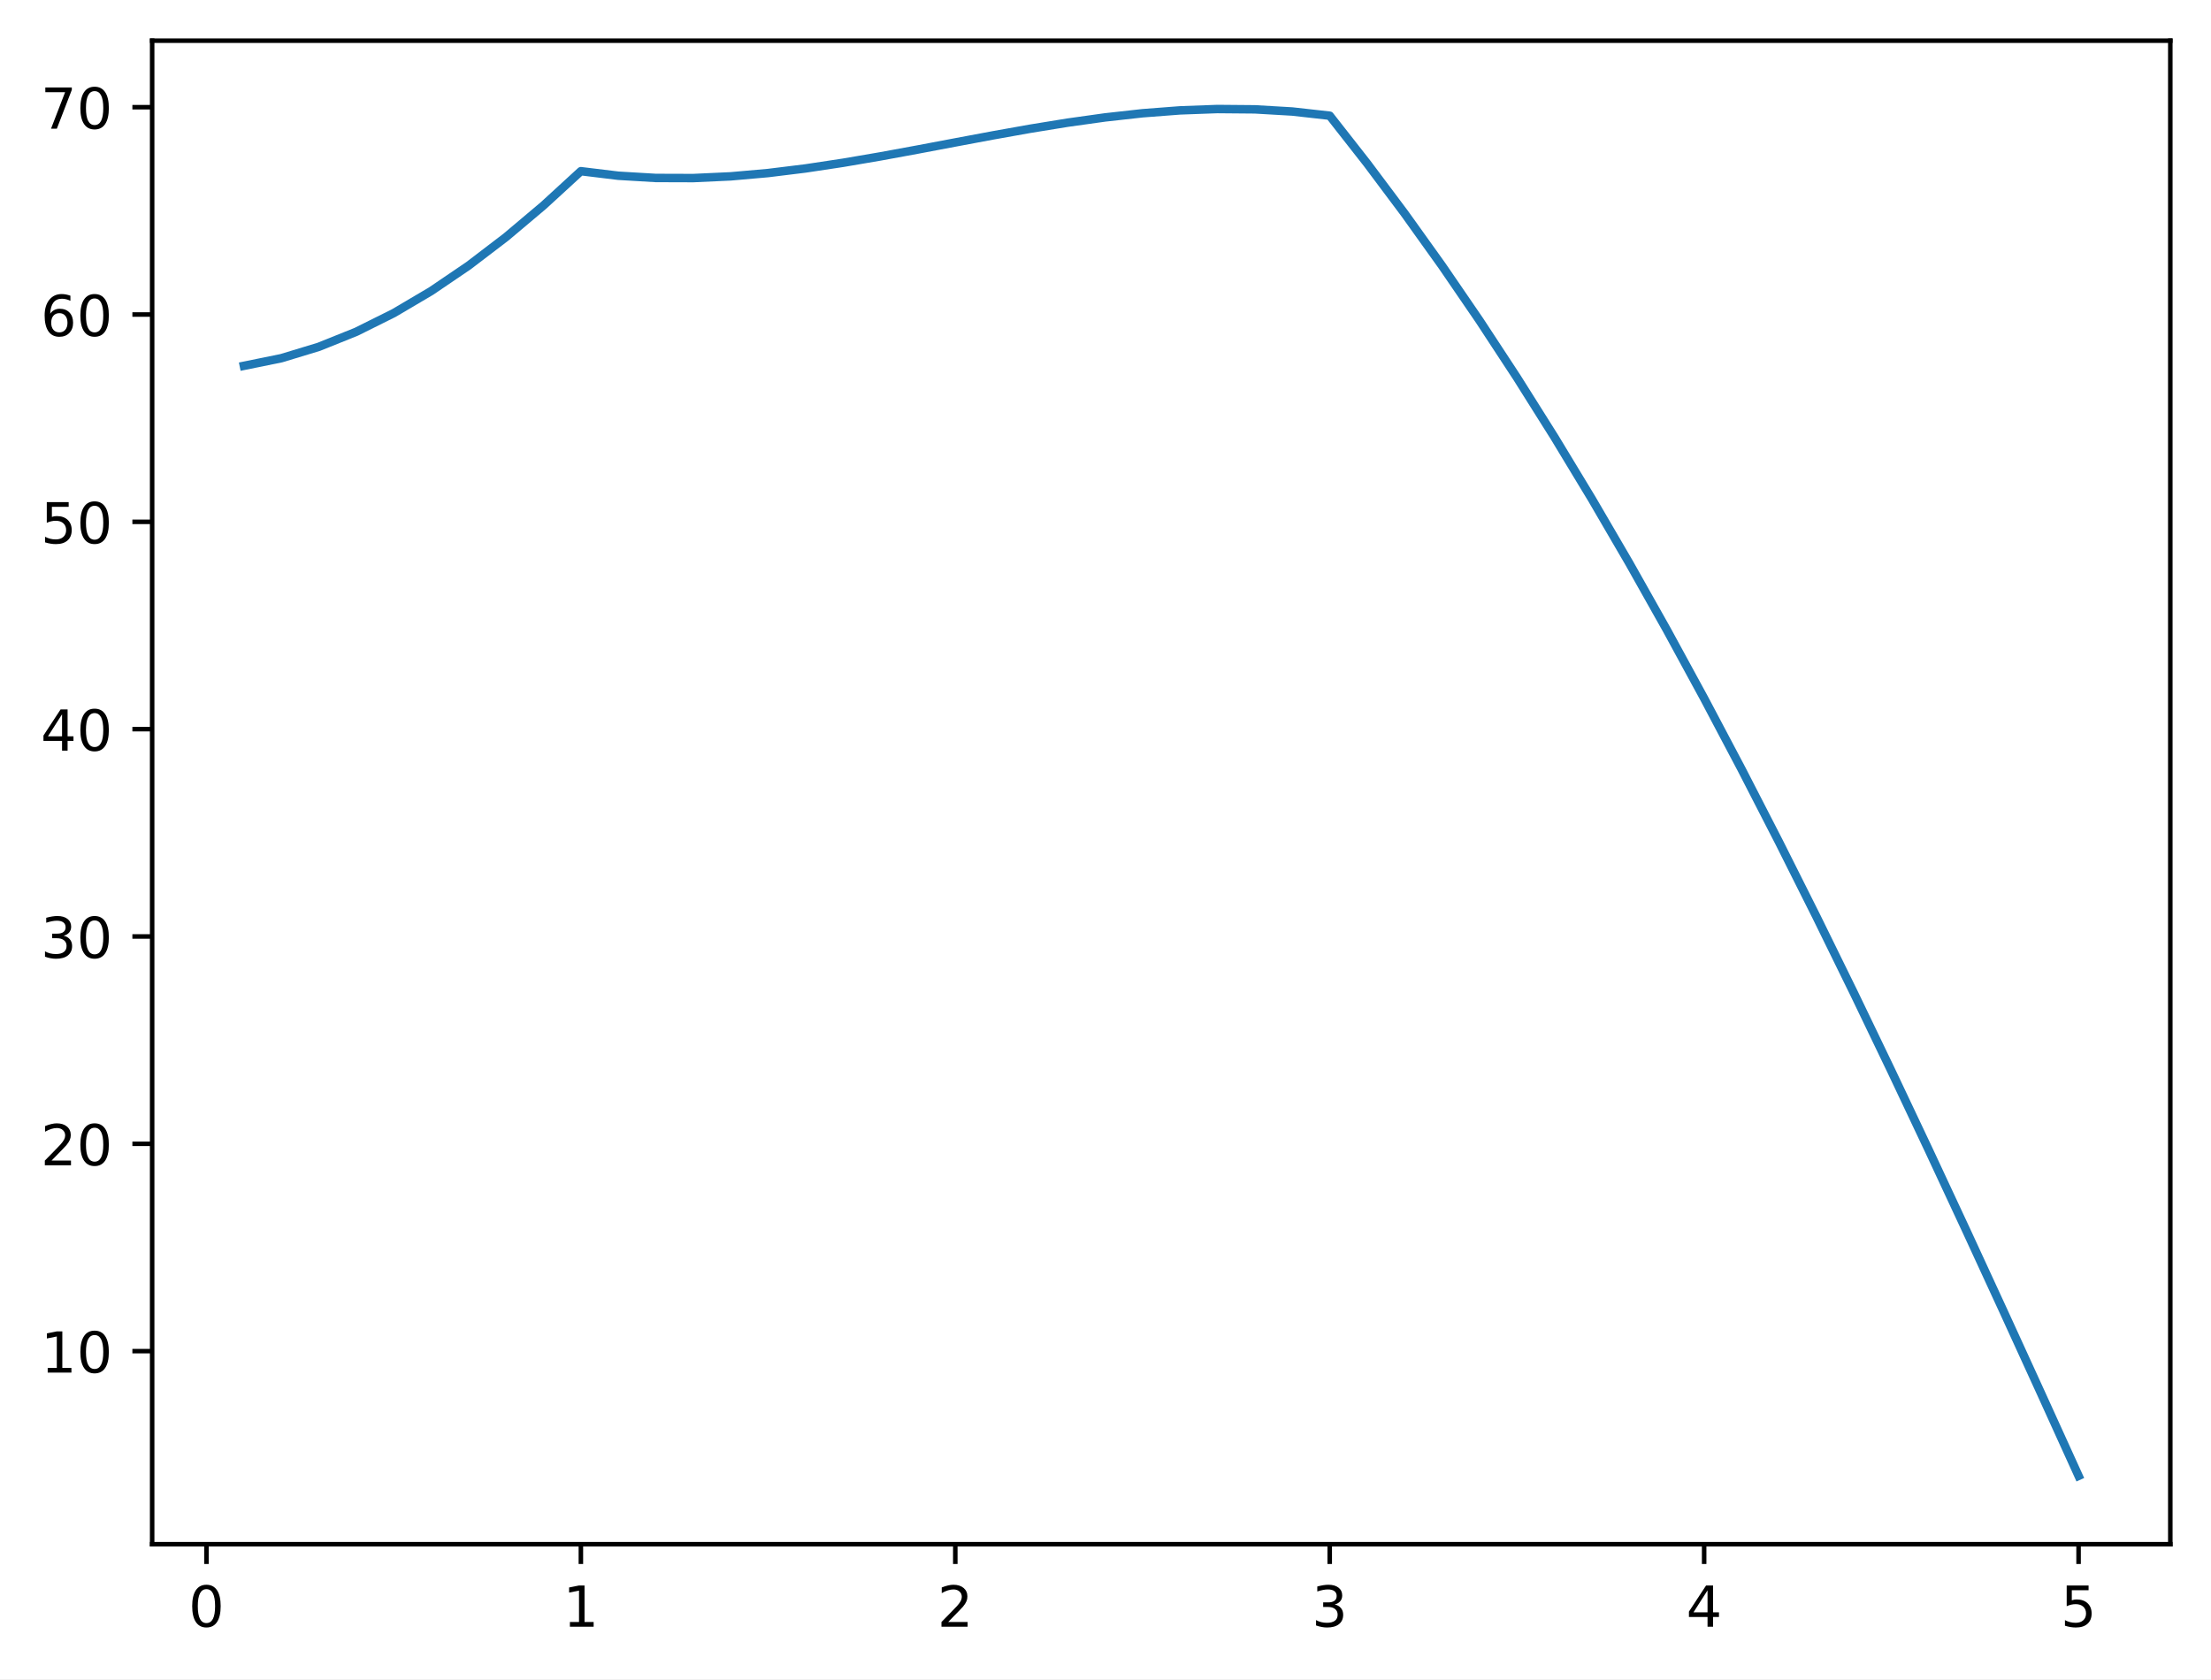
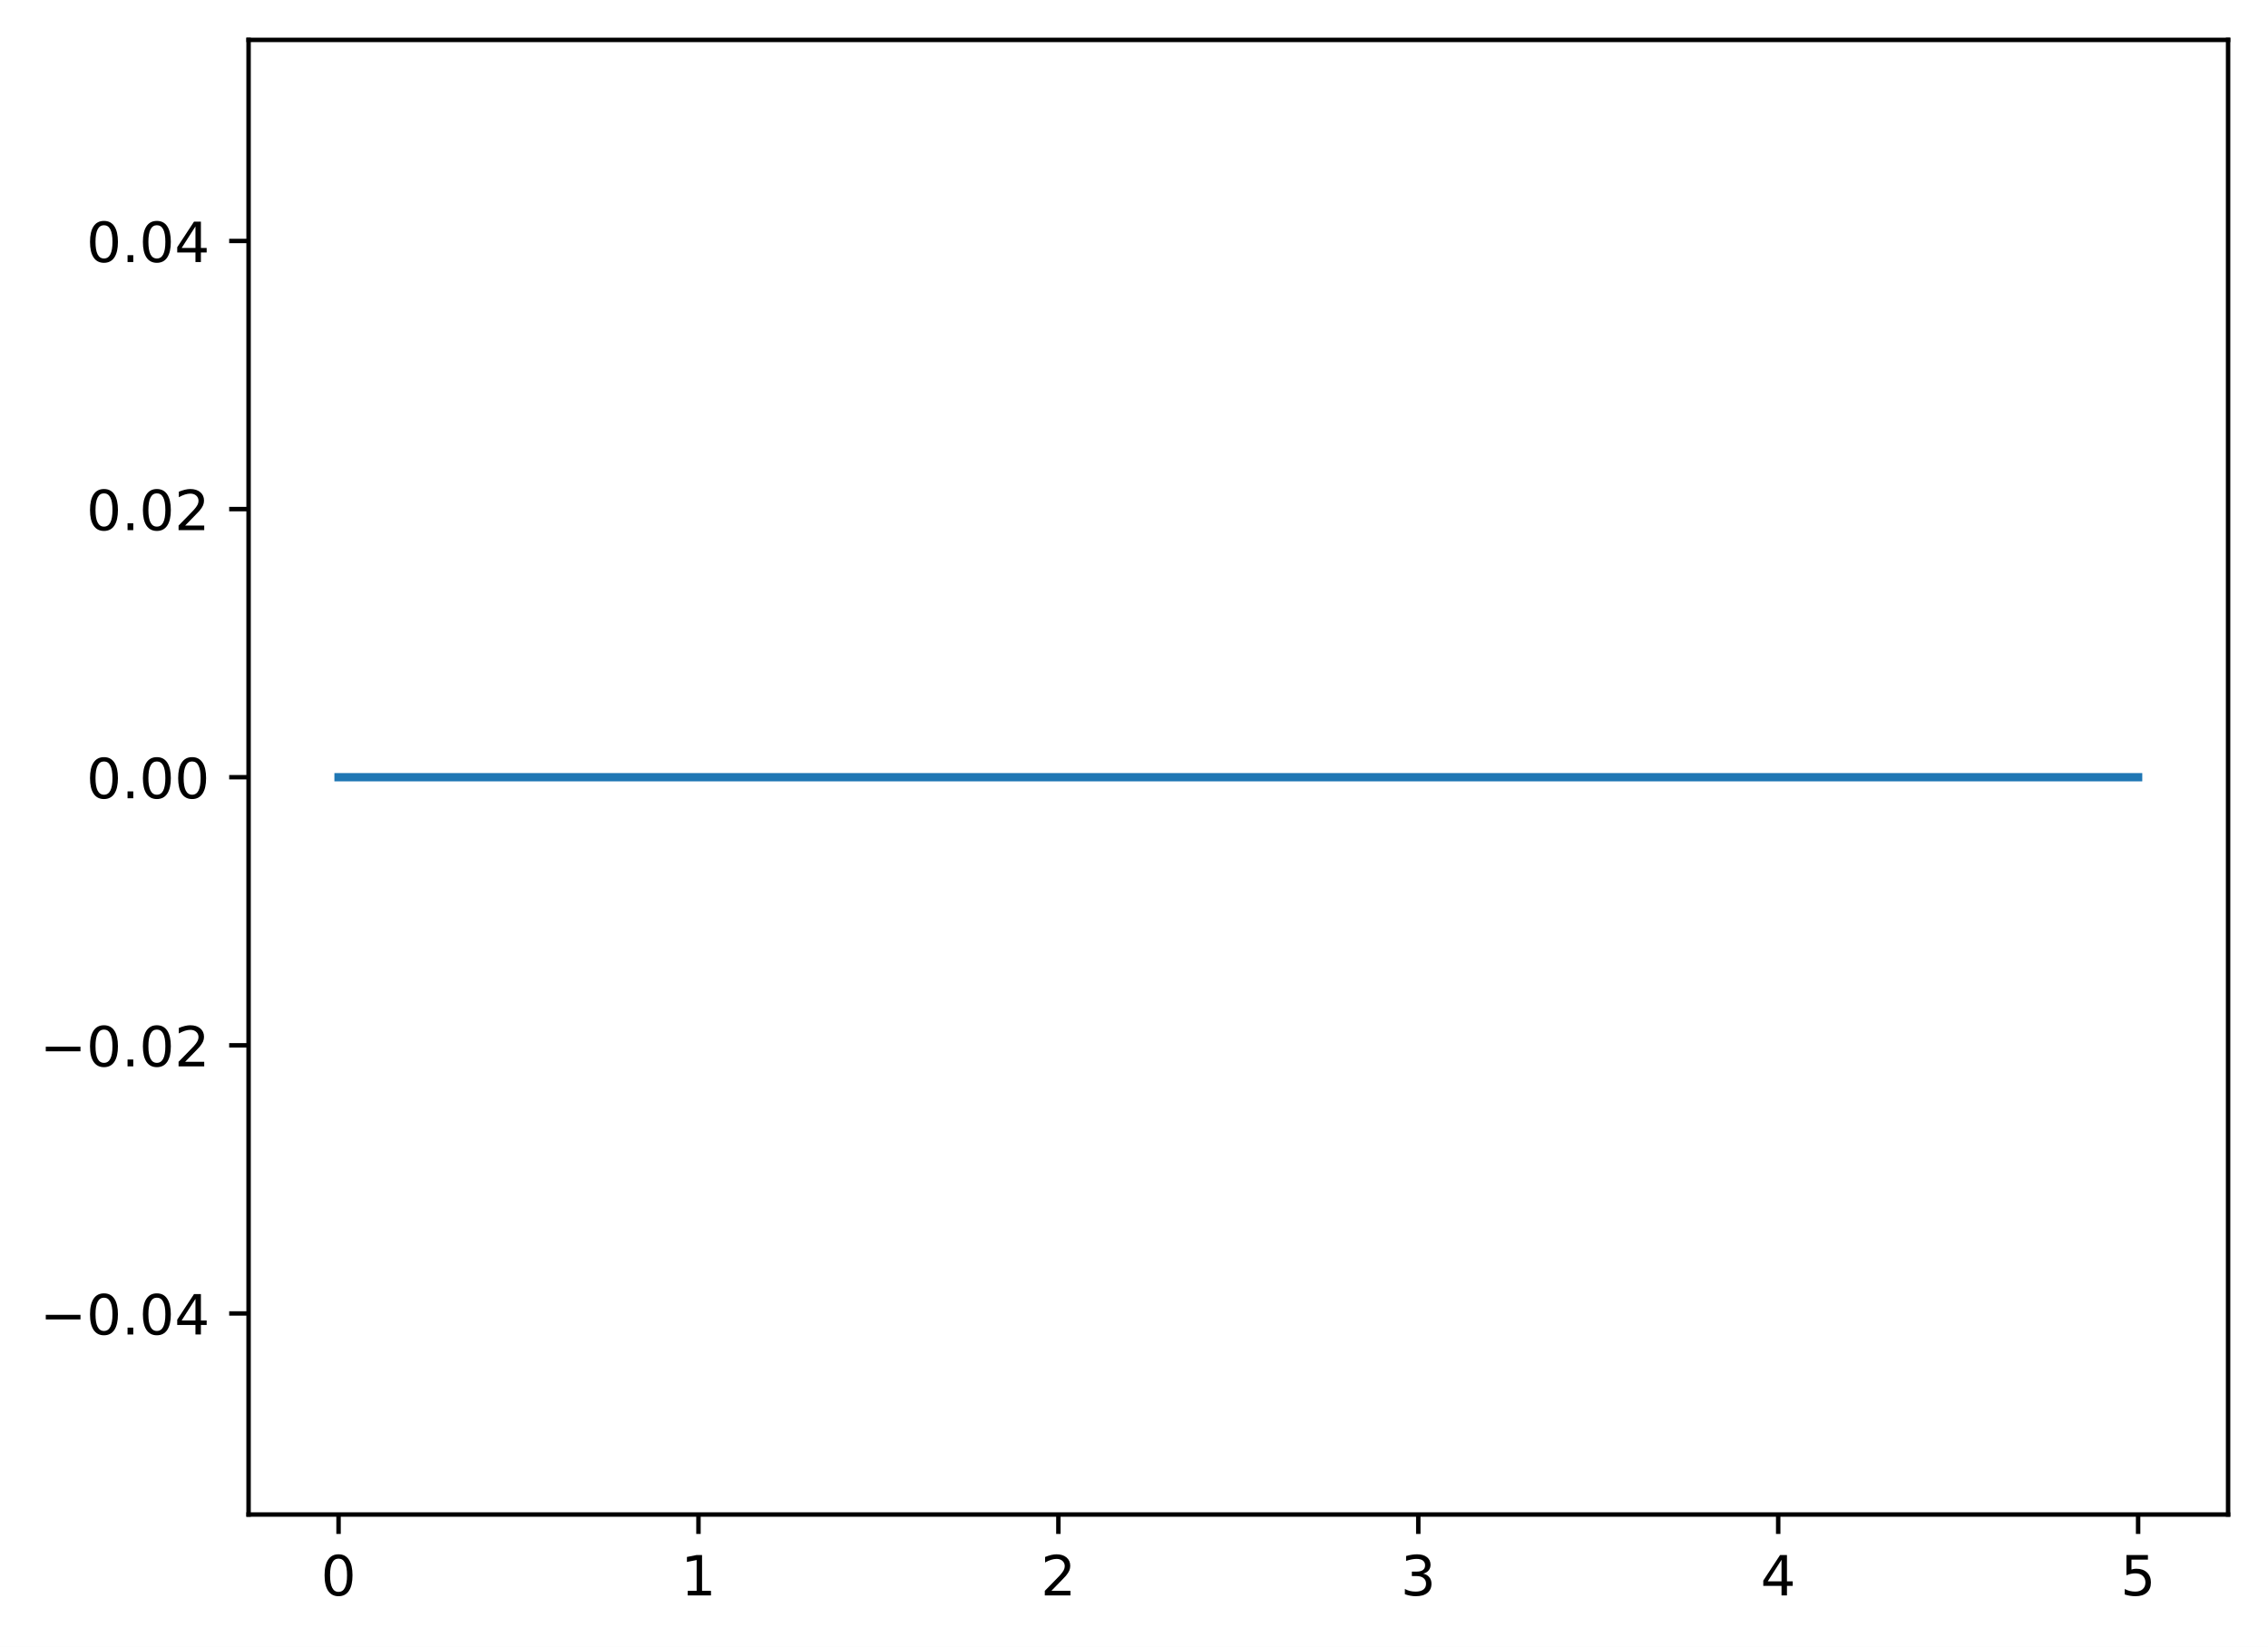
- <svg xmlns="http://www.w3.org/2000/svg" xmlns:xlink="http://www.w3.org/1999/xlink" height="297.19pt" version="1.1" viewBox="0 0 391.245 297.19" width="391.245pt">
+ <svg xmlns="http://www.w3.org/2000/svg" xmlns:xlink="http://www.w3.org/1999/xlink" height="297.19pt" version="1.1" viewBox="0 0 409.165 297.19" width="409.165pt">
  <defs>
    <style type="text/css">
*{stroke-linecap:butt;stroke-linejoin:round;}
  </style>
  </defs>
  <g id="figure_1">
    <g id="patch_1">
-       <path d="M 0 297.19  L 391.245 297.19  L 391.245 0  L 0 0  z " style="fill:#ffffff;" />
+       <path d="M 0 297.19  L 409.165 297.19  L 409.165 0  L 0 0  z " style="fill:#ffffff;" />
    </g>
    <g id="axes_1">
      <g id="patch_2">
-         <path d="M 26.925 273.312  L 384.045 273.312  L 384.045 7.2  L 26.925 7.2  z " style="fill:#ffffff;" />
+         <path d="M 44.845 273.312  L 401.965 273.312  L 401.965 7.2  L 44.845 7.2  z " style="fill:#ffffff;" />
      </g>
      <g id="matplotlib.axis_1">
        <g id="xtick_1">
          <g id="line2d_1">
            <defs>
-               <path d="M 0 0  L 0 3.5  " id="m9babf5c17f" style="stroke:#000000;stroke-width:0.8;" />
-             </defs>
-             <g>
-               <use style="stroke:#000000;stroke-width:0.8;" x="36.532" xlink:href="#m9babf5c17f" y="273.312" />
+               <path d="M 0 0  L 0 3.5  " id="mb5ce99a444" style="stroke:#000000;stroke-width:0.8;" />
+             </defs>
+             <g>
+               <use style="stroke:#000000;stroke-width:0.8;" x="61.078" xlink:href="#mb5ce99a444" y="273.312" />
            </g>
          </g>
          <g id="text_1">
            <defs>
              <path d="M 31.781 66.406  Q 24.172 66.406 20.328 58.906  Q 16.5 51.422 16.5 36.375  Q 16.5 21.391 20.328 13.891  Q 24.172 6.391 31.781 6.391  Q 39.453 6.391 43.281 13.891  Q 47.125 21.391 47.125 36.375  Q 47.125 51.422 43.281 58.906  Q 39.453 66.406 31.781 66.406  z M 31.781 74.219  Q 44.047 74.219 50.516 64.516  Q 56.984 54.828 56.984 36.375  Q 56.984 17.969 50.516 8.266  Q 44.047 -1.422 31.781 -1.422  Q 19.531 -1.422 13.062 8.266  Q 6.594 17.969 6.594 36.375  Q 6.594 54.828 13.062 64.516  Q 19.531 74.219 31.781 74.219  z " id="DejaVuSans-48" />
            </defs>
-             <g transform="translate(33.35087 287.9104)scale(0.1 -0.1)">
+             <g transform="translate(57.89679 287.9104)scale(0.1 -0.1)">
              <use xlink:href="#DejaVuSans-48" />
            </g>
          </g>
        </g>
        <g id="xtick_2">
          <g id="line2d_2">
            <g>
-               <use style="stroke:#000000;stroke-width:0.8;" x="102.788" xlink:href="#m9babf5c17f" y="273.312" />
+               <use style="stroke:#000000;stroke-width:0.8;" x="126.009" xlink:href="#mb5ce99a444" y="273.312" />
            </g>
          </g>
          <g id="text_2">
            <defs>
              <path d="M 12.406 8.297  L 28.516 8.297  L 28.516 63.922  L 10.984 60.406  L 10.984 69.391  L 28.422 72.906  L 38.281 72.906  L 38.281 8.297  L 54.391 8.297  L 54.391 0  L 12.406 0  z " id="DejaVuSans-49" />
            </defs>
-             <g transform="translate(99.6069 287.9104)scale(0.1 -0.1)">
+             <g transform="translate(122.8277 287.9104)scale(0.1 -0.1)">
              <use xlink:href="#DejaVuSans-49" />
            </g>
          </g>
        </g>
        <g id="xtick_3">
          <g id="line2d_3">
            <g>
-               <use style="stroke:#000000;stroke-width:0.8;" x="169.044" xlink:href="#m9babf5c17f" y="273.312" />
+               <use style="stroke:#000000;stroke-width:0.8;" x="190.94" xlink:href="#mb5ce99a444" y="273.312" />
            </g>
          </g>
          <g id="text_3">
            <defs>
              <path d="M 19.188 8.297  L 53.609 8.297  L 53.609 0  L 7.328 0  L 7.328 8.297  Q 12.938 14.109 22.625 23.891  Q 32.328 33.688 34.812 36.531  Q 39.547 41.844 41.422 45.531  Q 43.312 49.219 43.312 52.781  Q 43.312 58.594 39.234 62.25  Q 35.156 65.922 28.609 65.922  Q 23.969 65.922 18.812 64.312  Q 13.672 62.703 7.812 59.422  L 7.812 69.391  Q 13.766 71.781 18.938 73  Q 24.125 74.219 28.422 74.219  Q 39.75 74.219 46.484 68.547  Q 53.219 62.891 53.219 53.422  Q 53.219 48.922 51.531 44.891  Q 49.859 40.875 45.406 35.406  Q 44.188 33.984 37.641 27.219  Q 31.109 20.453 19.188 8.297  z " id="DejaVuSans-50" />
            </defs>
-             <g transform="translate(165.8629 287.9104)scale(0.1 -0.1)">
+             <g transform="translate(187.7586 287.9104)scale(0.1 -0.1)">
              <use xlink:href="#DejaVuSans-50" />
            </g>
          </g>
        </g>
        <g id="xtick_4">
          <g id="line2d_4">
            <g>
-               <use style="stroke:#000000;stroke-width:0.8;" x="235.3" xlink:href="#m9babf5c17f" y="273.312" />
+               <use style="stroke:#000000;stroke-width:0.8;" x="255.871" xlink:href="#mb5ce99a444" y="273.312" />
            </g>
          </g>
          <g id="text_4">
            <defs>
              <path d="M 40.578 39.312  Q 47.656 37.797 51.625 33  Q 55.609 28.219 55.609 21.188  Q 55.609 10.406 48.188 4.484  Q 40.766 -1.422 27.094 -1.422  Q 22.516 -1.422 17.656 -0.516  Q 12.797 0.391 7.625 2.203  L 7.625 11.719  Q 11.719 9.328 16.594 8.109  Q 21.484 6.891 26.812 6.891  Q 36.078 6.891 40.938 10.547  Q 45.797 14.203 45.797 21.188  Q 45.797 27.641 41.281 31.266  Q 36.766 34.906 28.719 34.906  L 20.219 34.906  L 20.219 43.016  L 29.109 43.016  Q 36.375 43.016 40.234 45.922  Q 44.094 48.828 44.094 54.297  Q 44.094 59.906 40.109 62.906  Q 36.141 65.922 28.719 65.922  Q 24.656 65.922 20.016 65.031  Q 15.375 64.156 9.812 62.312  L 9.812 71.094  Q 15.438 72.656 20.344 73.438  Q 25.25 74.219 29.594 74.219  Q 40.828 74.219 47.359 69.109  Q 53.906 64.016 53.906 55.328  Q 53.906 49.266 50.438 45.094  Q 46.969 40.922 40.578 39.312  z " id="DejaVuSans-51" />
            </defs>
-             <g transform="translate(232.119 287.9104)scale(0.1 -0.1)">
+             <g transform="translate(252.6895 287.9104)scale(0.1 -0.1)">
              <use xlink:href="#DejaVuSans-51" />
            </g>
          </g>
        </g>
        <g id="xtick_5">
          <g id="line2d_5">
            <g>
-               <use style="stroke:#000000;stroke-width:0.8;" x="301.556" xlink:href="#m9babf5c17f" y="273.312" />
+               <use style="stroke:#000000;stroke-width:0.8;" x="320.802" xlink:href="#mb5ce99a444" y="273.312" />
            </g>
          </g>
          <g id="text_5">
            <defs>
              <path d="M 37.797 64.312  L 12.891 25.391  L 37.797 25.391  z M 35.203 72.906  L 47.609 72.906  L 47.609 25.391  L 58.016 25.391  L 58.016 17.188  L 47.609 17.188  L 47.609 0  L 37.797 0  L 37.797 17.188  L 4.891 17.188  L 4.891 26.703  z " id="DejaVuSans-52" />
            </defs>
-             <g transform="translate(298.375 287.9104)scale(0.1 -0.1)">
+             <g transform="translate(317.6204 287.9104)scale(0.1 -0.1)">
              <use xlink:href="#DejaVuSans-52" />
            </g>
          </g>
        </g>
        <g id="xtick_6">
          <g id="line2d_6">
            <g>
-               <use style="stroke:#000000;stroke-width:0.8;" x="367.812" xlink:href="#m9babf5c17f" y="273.312" />
+               <use style="stroke:#000000;stroke-width:0.8;" x="385.733" xlink:href="#mb5ce99a444" y="273.312" />
            </g>
          </g>
          <g id="text_6">
            <defs>
              <path d="M 10.797 72.906  L 49.516 72.906  L 49.516 64.594  L 19.828 64.594  L 19.828 46.734  Q 21.969 47.469 24.109 47.828  Q 26.266 48.188 28.422 48.188  Q 40.625 48.188 47.75 41.5  Q 54.891 34.812 54.891 23.391  Q 54.891 11.625 47.562 5.094  Q 40.234 -1.422 26.906 -1.422  Q 22.312 -1.422 17.547 -0.641  Q 12.797 0.141 7.719 1.703  L 7.719 11.625  Q 12.109 9.234 16.797 8.062  Q 21.484 6.891 26.703 6.891  Q 35.156 6.891 40.078 11.328  Q 45.016 15.766 45.016 23.391  Q 45.016 31 40.078 35.438  Q 35.156 39.891 26.703 39.891  Q 22.75 39.891 18.812 39.016  Q 14.891 38.141 10.797 36.281  z " id="DejaVuSans-53" />
            </defs>
-             <g transform="translate(364.631 287.9104)scale(0.1 -0.1)">
+             <g transform="translate(382.5513 287.9104)scale(0.1 -0.1)">
              <use xlink:href="#DejaVuSans-53" />
            </g>
          </g>
        </g>
      </g>
      <g id="matplotlib.axis_2">
        <g id="ytick_1">
          <g id="line2d_7">
            <defs>
-               <path d="M 0 0  L -3.5 0  " id="m7e870a207e" style="stroke:#000000;stroke-width:0.8;" />
-             </defs>
-             <g>
-               <use style="stroke:#000000;stroke-width:0.8;" x="26.925" xlink:href="#m7e870a207e" y="239.139" />
+               <path d="M 0 0  L -3.5 0  " id="m7c09a82741" style="stroke:#000000;stroke-width:0.8;" />
+             </defs>
+             <g>
+               <use style="stroke:#000000;stroke-width:0.8;" x="44.845" xlink:href="#m7c09a82741" y="237.024" />
            </g>
          </g>
          <g id="text_7">
-             <g transform="translate(7.2 242.9377)scale(0.1 -0.1)">
-               <use xlink:href="#DejaVuSans-49" />
-               <use x="63.623" xlink:href="#DejaVuSans-48" />
+             <defs>
+               <path d="M 10.594 35.5  L 73.188 35.5  L 73.188 27.203  L 10.594 27.203  z " id="DejaVuSans-8722" />
+               <path d="M 10.688 12.406  L 21 12.406  L 21 0  L 10.688 0  z " id="DejaVuSans-46" />
+             </defs>
+             <g transform="translate(7.2 240.8232)scale(0.1 -0.1)">
+               <use xlink:href="#DejaVuSans-8722" />
+               <use x="83.789" xlink:href="#DejaVuSans-48" />
+               <use x="147.412" xlink:href="#DejaVuSans-46" />
+               <use x="179.199" xlink:href="#DejaVuSans-48" />
+               <use x="242.822" xlink:href="#DejaVuSans-52" />
            </g>
          </g>
        </g>
        <g id="ytick_2">
          <g id="line2d_8">
            <g>
-               <use style="stroke:#000000;stroke-width:0.8;" x="26.925" xlink:href="#m7e870a207e" y="202.444" />
+               <use style="stroke:#000000;stroke-width:0.8;" x="44.845" xlink:href="#m7c09a82741" y="188.64" />
            </g>
          </g>
          <g id="text_8">
-             <g transform="translate(7.2 206.2436)scale(0.1 -0.1)">
-               <use xlink:href="#DejaVuSans-50" />
-               <use x="63.623" xlink:href="#DejaVuSans-48" />
+             <g transform="translate(7.2 192.4392)scale(0.1 -0.1)">
+               <use xlink:href="#DejaVuSans-8722" />
+               <use x="83.789" xlink:href="#DejaVuSans-48" />
+               <use x="147.412" xlink:href="#DejaVuSans-46" />
+               <use x="179.199" xlink:href="#DejaVuSans-48" />
+               <use x="242.822" xlink:href="#DejaVuSans-50" />
            </g>
          </g>
        </g>
        <g id="ytick_3">
          <g id="line2d_9">
            <g>
-               <use style="stroke:#000000;stroke-width:0.8;" x="26.925" xlink:href="#m7e870a207e" y="165.75" />
+               <use style="stroke:#000000;stroke-width:0.8;" x="44.845" xlink:href="#m7c09a82741" y="140.256" />
            </g>
          </g>
          <g id="text_9">
-             <g transform="translate(7.2 169.5494)scale(0.1 -0.1)">
-               <use xlink:href="#DejaVuSans-51" />
-               <use x="63.623" xlink:href="#DejaVuSans-48" />
+             <g transform="translate(15.57969 144.0552)scale(0.1 -0.1)">
+               <use xlink:href="#DejaVuSans-48" />
+               <use x="63.623" xlink:href="#DejaVuSans-46" />
+               <use x="95.41" xlink:href="#DejaVuSans-48" />
+               <use x="159.033" xlink:href="#DejaVuSans-48" />
            </g>
          </g>
        </g>
        <g id="ytick_4">
          <g id="line2d_10">
            <g>
-               <use style="stroke:#000000;stroke-width:0.8;" x="26.925" xlink:href="#m7e870a207e" y="129.056" />
+               <use style="stroke:#000000;stroke-width:0.8;" x="44.845" xlink:href="#m7c09a82741" y="91.872" />
            </g>
          </g>
          <g id="text_10">
-             <g transform="translate(7.2 132.8552)scale(0.1 -0.1)">
-               <use xlink:href="#DejaVuSans-52" />
-               <use x="63.623" xlink:href="#DejaVuSans-48" />
+             <g transform="translate(15.57969 95.67122)scale(0.1 -0.1)">
+               <use xlink:href="#DejaVuSans-48" />
+               <use x="63.623" xlink:href="#DejaVuSans-46" />
+               <use x="95.41" xlink:href="#DejaVuSans-48" />
+               <use x="159.033" xlink:href="#DejaVuSans-50" />
            </g>
          </g>
        </g>
        <g id="ytick_5">
          <g id="line2d_11">
            <g>
-               <use style="stroke:#000000;stroke-width:0.8;" x="26.925" xlink:href="#m7e870a207e" y="92.362" />
+               <use style="stroke:#000000;stroke-width:0.8;" x="44.845" xlink:href="#m7c09a82741" y="43.488" />
            </g>
          </g>
          <g id="text_11">
-             <g transform="translate(7.2 96.16103)scale(0.1 -0.1)">
-               <use xlink:href="#DejaVuSans-53" />
-               <use x="63.623" xlink:href="#DejaVuSans-48" />
-             </g>
-           </g>
-         </g>
-         <g id="ytick_6">
-           <g id="line2d_12">
-             <g>
-               <use style="stroke:#000000;stroke-width:0.8;" x="26.925" xlink:href="#m7e870a207e" y="55.668" />
-             </g>
-           </g>
-           <g id="text_12">
-             <defs>
-               <path d="M 33.016 40.375  Q 26.375 40.375 22.484 35.828  Q 18.609 31.297 18.609 23.391  Q 18.609 15.531 22.484 10.953  Q 26.375 6.391 33.016 6.391  Q 39.656 6.391 43.531 10.953  Q 47.406 15.531 47.406 23.391  Q 47.406 31.297 43.531 35.828  Q 39.656 40.375 33.016 40.375  z M 52.594 71.297  L 52.594 62.312  Q 48.875 64.062 45.094 64.984  Q 41.312 65.922 37.594 65.922  Q 27.828 65.922 22.672 59.328  Q 17.531 52.734 16.797 39.406  Q 19.672 43.656 24.016 45.922  Q 28.375 48.188 33.594 48.188  Q 44.578 48.188 50.953 41.516  Q 57.328 34.859 57.328 23.391  Q 57.328 12.156 50.688 5.359  Q 44.047 -1.422 33.016 -1.422  Q 20.359 -1.422 13.672 8.266  Q 6.984 17.969 6.984 36.375  Q 6.984 53.656 15.188 63.938  Q 23.391 74.219 37.203 74.219  Q 40.922 74.219 44.703 73.484  Q 48.484 72.75 52.594 71.297  z " id="DejaVuSans-54" />
-             </defs>
-             <g transform="translate(7.2 59.46685)scale(0.1 -0.1)">
-               <use xlink:href="#DejaVuSans-54" />
-               <use x="63.623" xlink:href="#DejaVuSans-48" />
-             </g>
-           </g>
-         </g>
-         <g id="ytick_7">
-           <g id="line2d_13">
-             <g>
-               <use style="stroke:#000000;stroke-width:0.8;" x="26.925" xlink:href="#m7e870a207e" y="18.973" />
-             </g>
-           </g>
-           <g id="text_13">
-             <defs>
-               <path d="M 8.203 72.906  L 55.078 72.906  L 55.078 68.703  L 28.609 0  L 18.312 0  L 43.219 64.594  L 8.203 64.594  z " id="DejaVuSans-55" />
-             </defs>
-             <g transform="translate(7.2 22.77268)scale(0.1 -0.1)">
-               <use xlink:href="#DejaVuSans-55" />
-               <use x="63.623" xlink:href="#DejaVuSans-48" />
-             </g>
-           </g>
-         </g>
-       </g>
-       <g id="line2d_14">
-         <path clip-path="url(#p8205038bbe)" d="M 43.158 64.748  L 49.783 63.399  L 56.409 61.387  L 63.035 58.724  L 69.66 55.427  L 76.286 51.517  L 82.911 47.019  L 89.537 41.961  L 96.163 36.376  L 102.788 30.298  L 109.414 31.104  L 116.039 31.497  L 122.665 31.518  L 129.291 31.213  L 135.916 30.629  L 142.542 29.813  L 149.167 28.813  L 155.793 27.68  L 162.419 26.462  L 169.044 25.209  L 175.67 23.968  L 182.295 22.786  L 188.921 21.709  L 195.547 20.782  L 202.172 20.045  L 208.798 19.538  L 215.423 19.296  L 222.049 19.353  L 228.675 19.738  L 235.3 20.478  L 241.926 28.932  L 248.551 37.782  L 255.177 47.04  L 261.803 56.718  L 268.428 66.82  L 275.054 77.348  L 281.679 88.3  L 288.305 99.668  L 294.931 111.443  L 301.556 123.609  L 308.182 136.148  L 314.807 149.038  L 321.433 162.254  L 328.059 175.768  L 334.684 189.549  L 341.31 203.562  L 347.935 217.774  L 354.561 232.146  L 361.187 246.64  L 367.812 261.216  " style="fill:none;stroke:#1f77b4;stroke-linecap:square;stroke-width:1.5;" />
+             <g transform="translate(15.57969 47.28722)scale(0.1 -0.1)">
+               <use xlink:href="#DejaVuSans-48" />
+               <use x="63.623" xlink:href="#DejaVuSans-46" />
+               <use x="95.41" xlink:href="#DejaVuSans-48" />
+               <use x="159.033" xlink:href="#DejaVuSans-52" />
+             </g>
+           </g>
+         </g>
+       </g>
+       <g id="line2d_12">
+         <path clip-path="url(#p0c56e45f00)" d="M 61.078 140.256  L 67.571 140.256  L 74.064 140.256  L 80.557 140.256  L 87.05 140.256  L 93.543 140.256  L 100.037 140.256  L 106.53 140.256  L 113.023 140.256  L 119.516 140.256  L 126.009 140.256  L 132.502 140.256  L 138.995 140.256  L 145.488 140.256  L 151.981 140.256  L 158.474 140.256  L 164.967 140.256  L 171.461 140.256  L 177.954 140.256  L 184.447 140.256  L 190.94 140.256  L 197.433 140.256  L 203.926 140.256  L 210.419 140.256  L 216.912 140.256  L 223.405 140.256  L 229.898 140.256  L 236.391 140.256  L 242.885 140.256  L 249.378 140.256  L 255.871 140.256  L 262.364 140.256  L 268.857 140.256  L 275.35 140.256  L 281.843 140.256  L 288.336 140.256  L 294.829 140.256  L 301.322 140.256  L 307.815 140.256  L 314.309 140.256  L 320.802 140.256  L 327.295 140.256  L 333.788 140.256  L 340.281 140.256  L 346.774 140.256  L 353.267 140.256  L 359.76 140.256  L 366.253 140.256  L 372.746 140.256  L 379.239 140.256  L 385.733 140.256  " style="fill:none;stroke:#1f77b4;stroke-linecap:square;stroke-width:1.5;" />
      </g>
      <g id="patch_3">
-         <path d="M 26.925 273.312  L 26.925 7.2  " style="fill:none;stroke:#000000;stroke-linecap:square;stroke-linejoin:miter;stroke-width:0.8;" />
+         <path d="M 44.845 273.312  L 44.845 7.2  " style="fill:none;stroke:#000000;stroke-linecap:square;stroke-linejoin:miter;stroke-width:0.8;" />
      </g>
      <g id="patch_4">
-         <path d="M 384.045 273.312  L 384.045 7.2  " style="fill:none;stroke:#000000;stroke-linecap:square;stroke-linejoin:miter;stroke-width:0.8;" />
+         <path d="M 401.965 273.312  L 401.965 7.2  " style="fill:none;stroke:#000000;stroke-linecap:square;stroke-linejoin:miter;stroke-width:0.8;" />
      </g>
      <g id="patch_5">
-         <path d="M 26.925 273.312  L 384.045 273.312  " style="fill:none;stroke:#000000;stroke-linecap:square;stroke-linejoin:miter;stroke-width:0.8;" />
+         <path d="M 44.845 273.312  L 401.965 273.312  " style="fill:none;stroke:#000000;stroke-linecap:square;stroke-linejoin:miter;stroke-width:0.8;" />
      </g>
      <g id="patch_6">
-         <path d="M 26.925 7.2  L 384.045 7.2  " style="fill:none;stroke:#000000;stroke-linecap:square;stroke-linejoin:miter;stroke-width:0.8;" />
+         <path d="M 44.845 7.2  L 401.965 7.2  " style="fill:none;stroke:#000000;stroke-linecap:square;stroke-linejoin:miter;stroke-width:0.8;" />
      </g>
    </g>
  </g>
  <defs>
-     <clipPath id="p8205038bbe">
-       <rect height="266.112" width="357.12" x="26.925" y="7.2" />
+     <clipPath id="p0c56e45f00">
+       <rect height="266.112" width="357.12" x="44.845" y="7.2" />
    </clipPath>
  </defs>
</svg>
